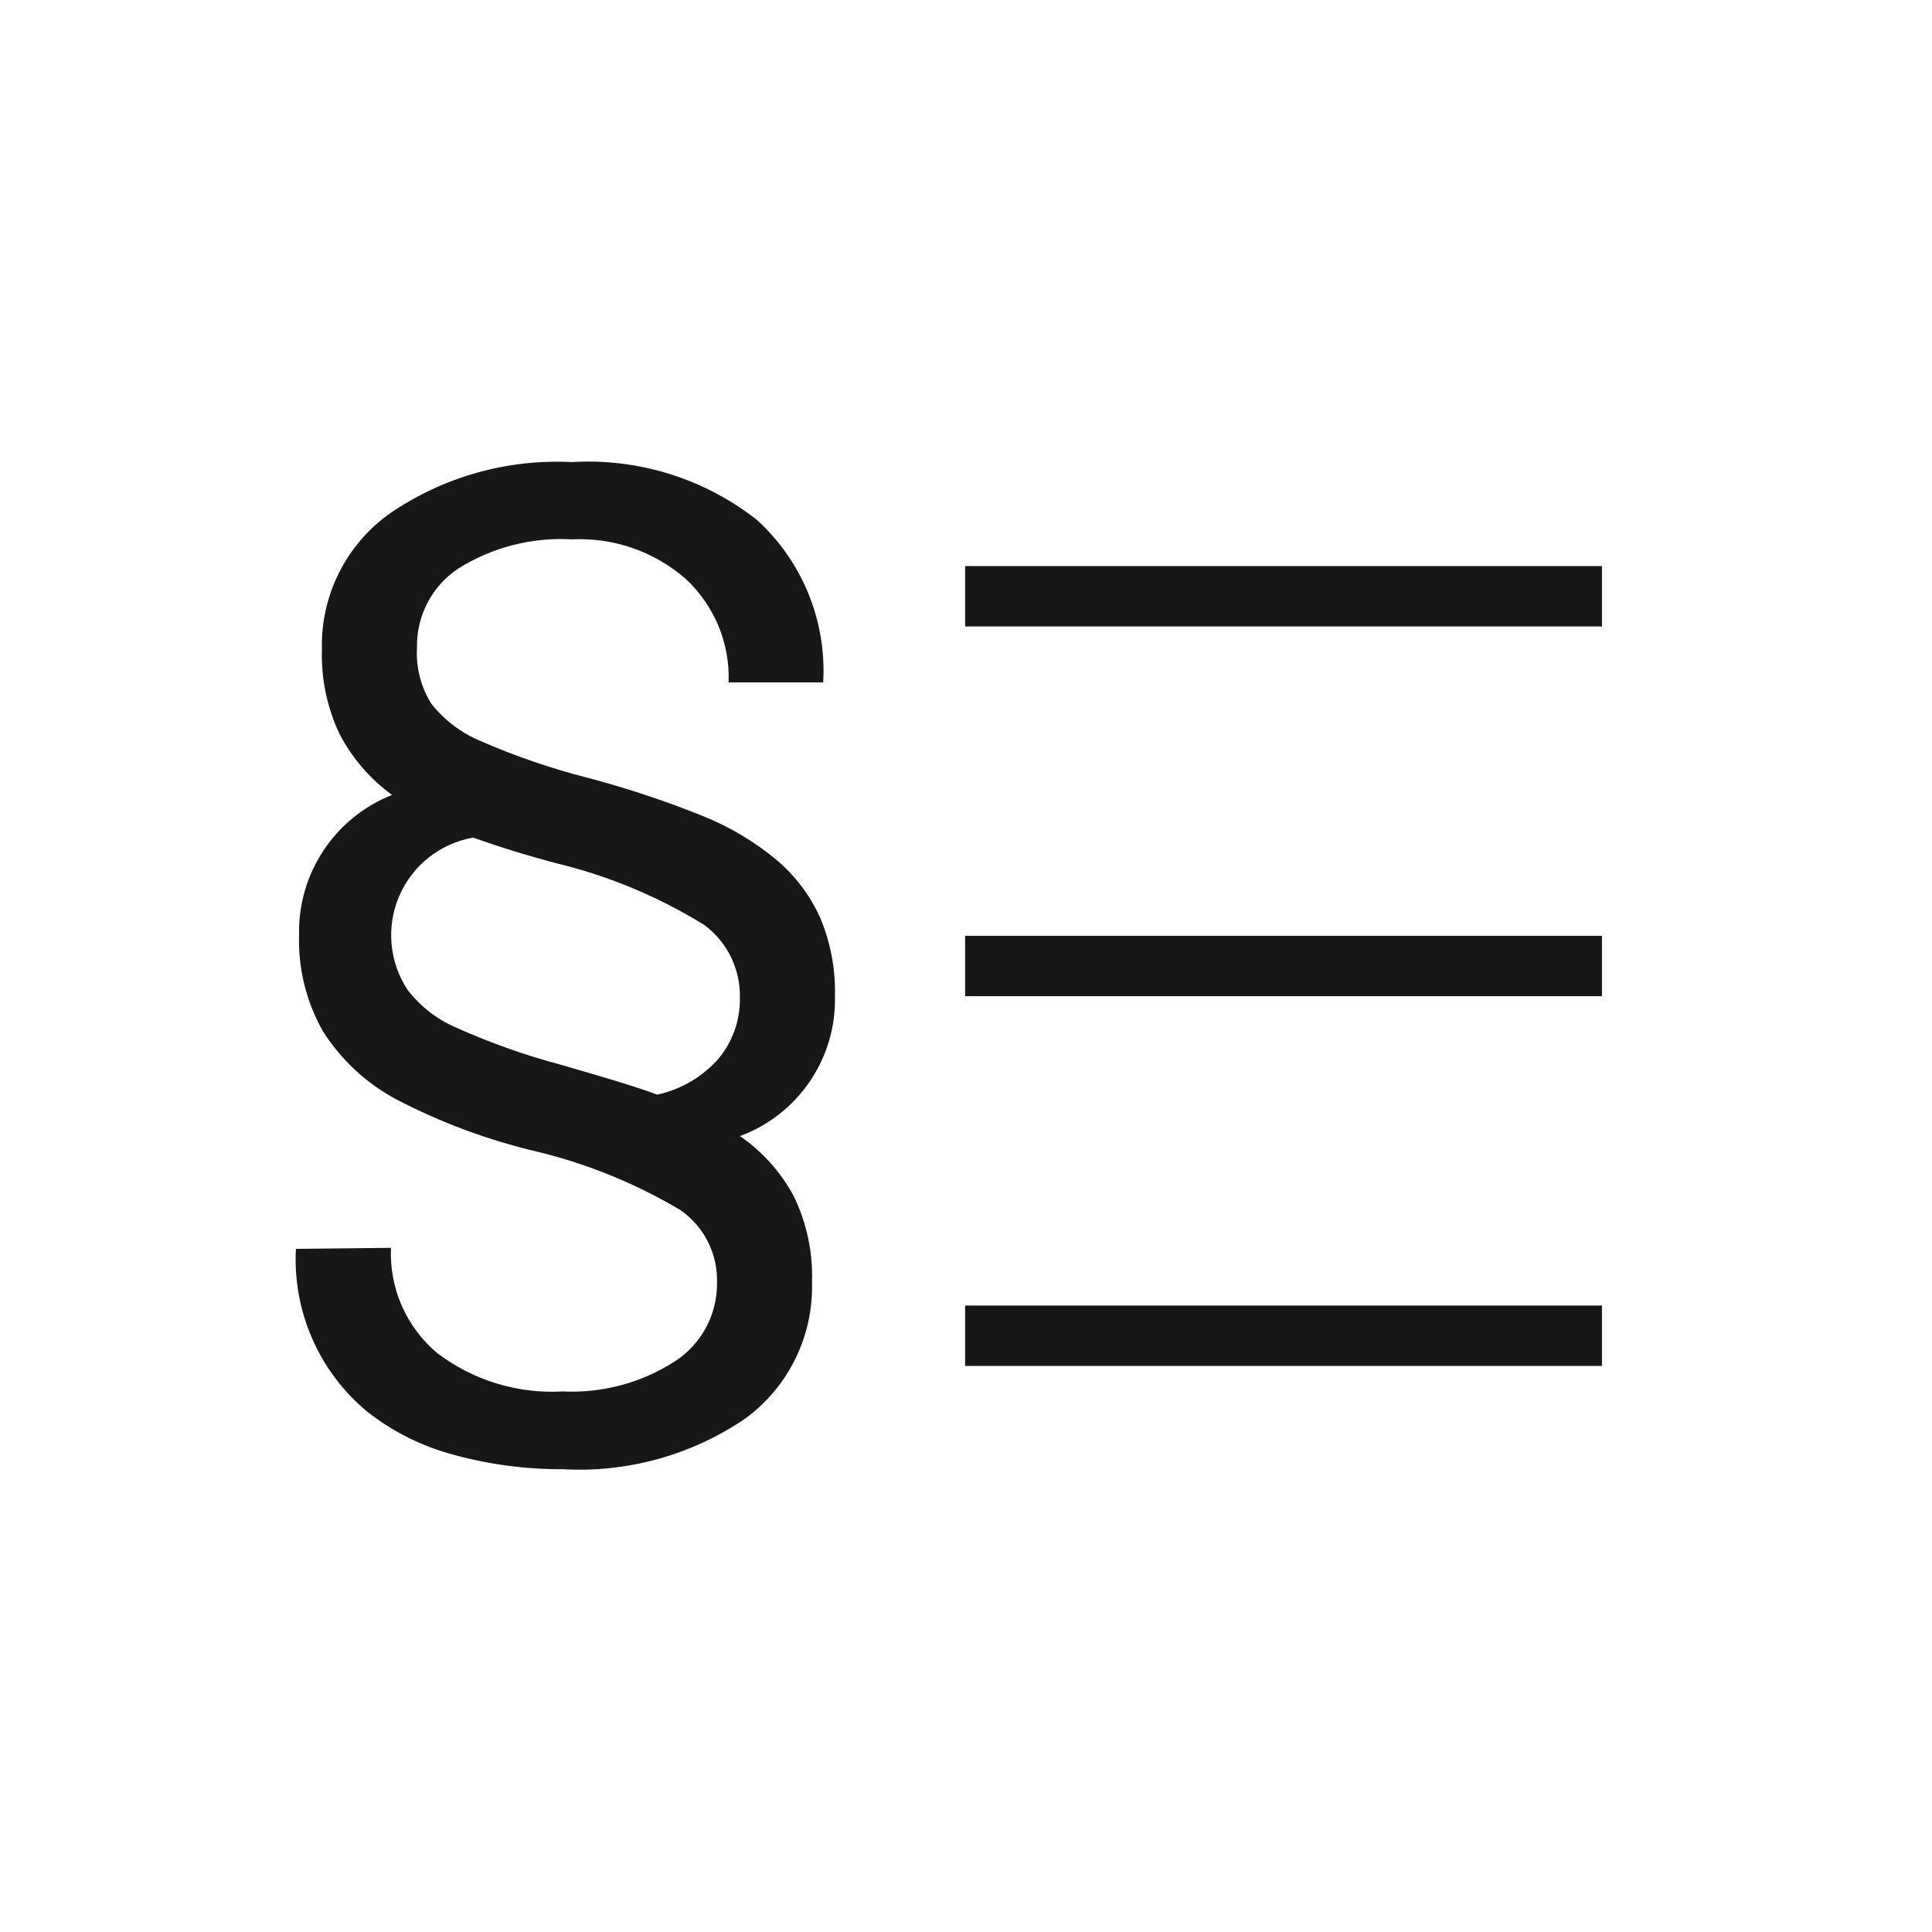
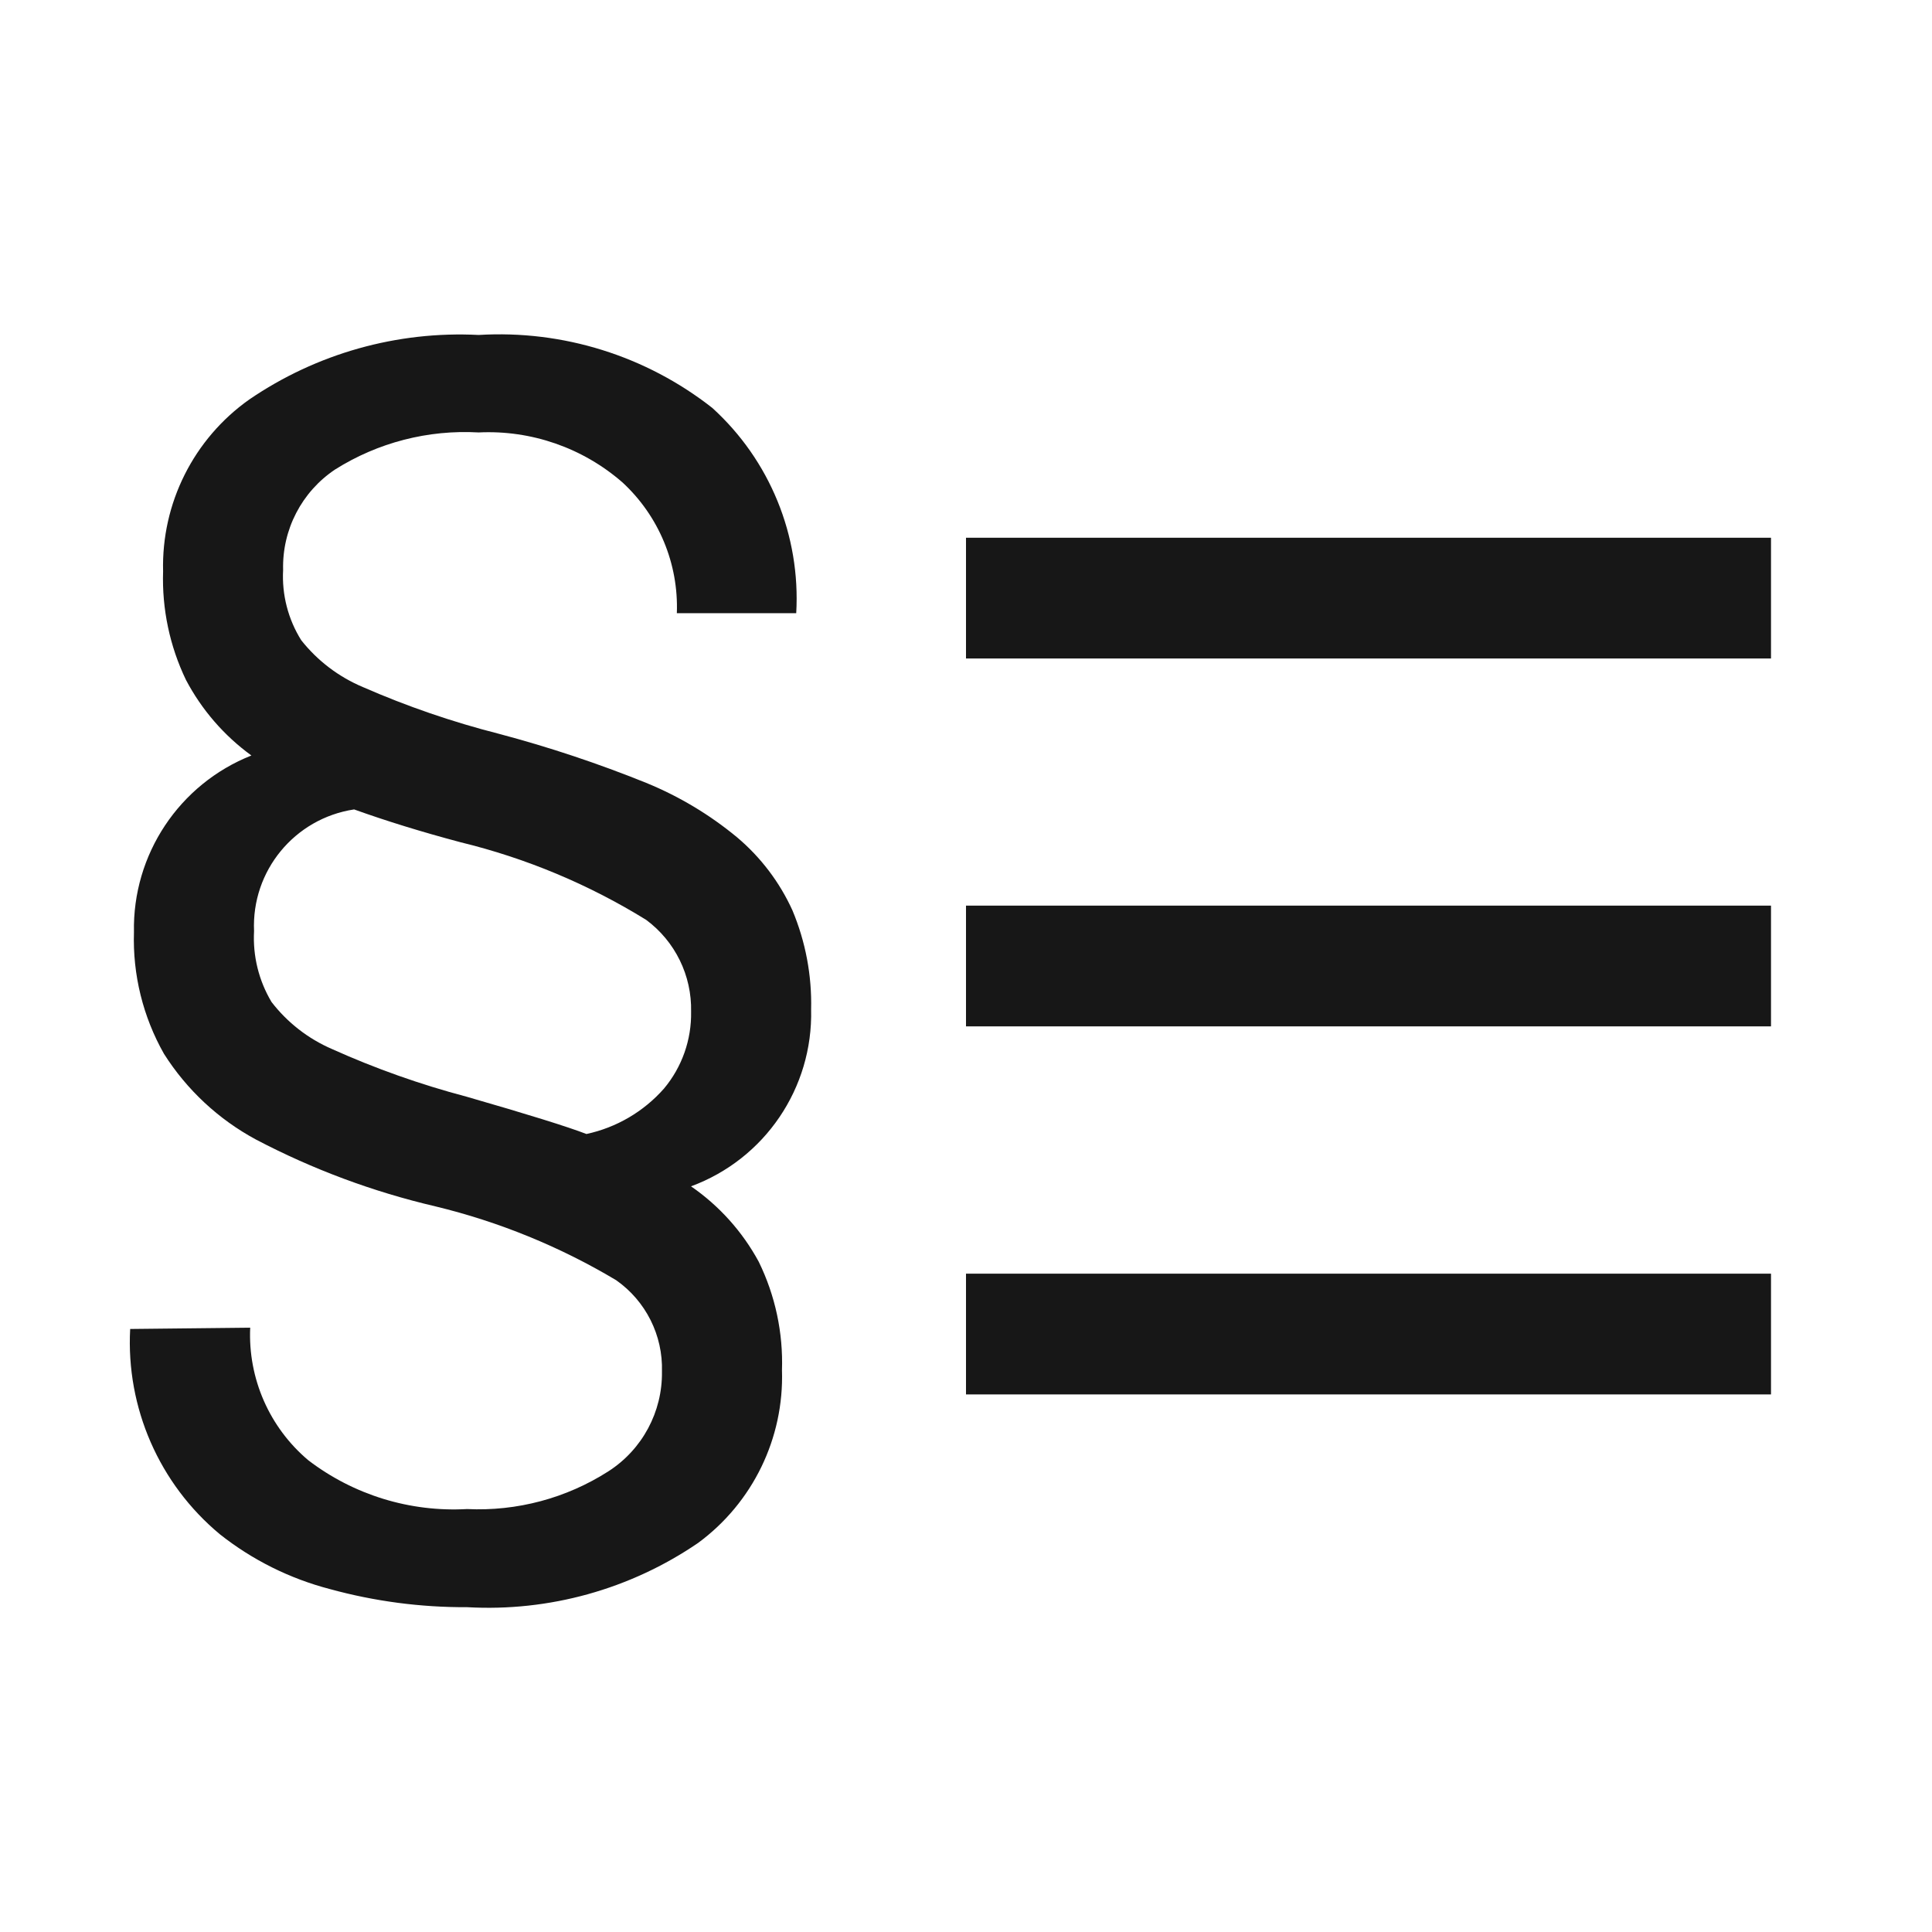
<svg xmlns="http://www.w3.org/2000/svg" viewBox="0 0 24 24">
-   <path d="M10.372,12.373a2.354,2.354,0,0,0-.184-.974,2.041,2.041,0,0,0-.543-.718A3.432,3.432,0,0,0,8.751,10.145,12.093,12.093,0,0,0,7.304,9.663a8.716,8.716,0,0,1-1.34-.46A1.528,1.528,0,0,1,5.358,8.742a1.181,1.181,0,0,1-.178-.691,1.151,1.151,0,0,1,.511-.987,2.395,2.395,0,0,1,1.412-.364,2.003,2.003,0,0,1,1.415.491,1.669,1.669,0,0,1,.533,1.286h1.175a2.534,2.534,0,0,0-.825-2.02,3.392,3.392,0,0,0-2.298-.717,3.672,3.672,0,0,0-2.257.636A2.008,2.008,0,0,0,3.999,8.065a2.289,2.289,0,0,0,.226,1.067,2.189,2.189,0,0,0,.645.743,1.828,1.828,0,0,0-1.155,1.737,2.29,2.29,0,0,0,.295,1.196,2.448,2.448,0,0,0,.904.844,7.47,7.47,0,0,0,1.766.656,6.45,6.45,0,0,1,1.777.727,1.062,1.062,0,0,1,.45.898,1.146,1.146,0,0,1-.526.98,2.364,2.364,0,0,1-1.391.372,2.356,2.356,0,0,1-1.562-.479,1.614,1.614,0,0,1-.571-1.305l-1.181.013a2.456,2.456,0,0,0,.882,2.019,2.954,2.954,0,0,0,1.083.54,5.014,5.014,0,0,0,1.349.178,3.658,3.658,0,0,0,2.272-.632,2.029,2.029,0,0,0,.825-1.698A2.261,2.261,0,0,0,9.858,14.855a2.135,2.135,0,0,0-.666-.742A1.807,1.807,0,0,0,10.372,12.373Zm-1.447.779a1.411,1.411,0,0,1-.762.446q-.278-.108-1.18-.367a8.578,8.578,0,0,1-1.324-.469,1.514,1.514,0,0,1-.594-.463,1.231,1.231,0,0,1,.812-1.894c.318.113.667.222,1.048.322a6.301,6.301,0,0,1,1.825.764,1.093,1.093,0,0,1,.441.902A1.148,1.148,0,0,1,8.925,13.152Z" fill="#171717" />
-   <rect x="11.989" y="7.032" width="7.911" height="0.75" fill="#171717" />
-   <rect x="11.989" y="11.625" width="7.911" height="0.75" fill="#171717" />
-   <rect x="11.989" y="16.218" width="7.911" height="0.75" fill="#171717" />
+   <path d="M10.076,12.54a2.997,2.997,0,0,0-.232-1.231,2.586,2.586,0,0,0-.686-.906,4.347,4.347,0,0,0-1.131-.678,15.452,15.452,0,0,0-1.828-.609A10.978,10.978,0,0,1,4.508,8.535a1.931,1.931,0,0,1-.766-.582,1.493,1.493,0,0,1-.225-.874,1.454,1.454,0,0,1,.646-1.247A3.022,3.022,0,0,1,5.946,5.372a2.532,2.532,0,0,1,1.788.622A2.105,2.105,0,0,1,8.408,7.617h1.483a3.197,3.197,0,0,0-1.043-2.55A4.279,4.279,0,0,0,5.946,4.161a4.634,4.634,0,0,0-2.85.802A2.535,2.535,0,0,0,2.026,7.098a2.894,2.894,0,0,0,.284,1.348,2.741,2.741,0,0,0,.813.939,2.311,2.311,0,0,0-1.459,2.195,2.88,2.88,0,0,0,.373,1.511,3.086,3.086,0,0,0,1.143,1.065,9.394,9.394,0,0,0,2.229.83,8.089,8.089,0,0,1,2.245.917,1.338,1.338,0,0,1,.569,1.135,1.448,1.448,0,0,1-.665,1.239,2.991,2.991,0,0,1-1.756.469A2.974,2.974,0,0,1,3.83,18.14a2.036,2.036,0,0,1-.722-1.647l-1.491.016a3.101,3.101,0,0,0,1.114,2.55,3.708,3.708,0,0,0,1.367.681,6.313,6.313,0,0,0,1.704.225,4.62,4.62,0,0,0,2.87-.798,2.562,2.562,0,0,0,1.042-2.145,2.853,2.853,0,0,0-.288-1.347,2.701,2.701,0,0,0-.842-.938A2.282,2.282,0,0,0,10.076,12.54Zm-1.828.983a1.784,1.784,0,0,1-.963.564q-.352-.136-1.491-.464a10.772,10.772,0,0,1-1.671-.592,1.898,1.898,0,0,1-.75-.584,1.55,1.55,0,0,1-.217-.88,1.463,1.463,0,0,1,1.243-1.512q.601.216,1.323.408a7.967,7.967,0,0,1,2.305.964,1.381,1.381,0,0,1,.558,1.14A1.447,1.447,0,0,1,8.248,13.523Z" fill="#171717" />
+   <rect x="12" y="6.68" width="10" height="1.5" fill="#171717" />
+   <rect x="12" y="11.25" width="10" height="1.5" fill="#171717" />
+   <rect x="12" y="15.822" width="10" height="1.5" fill="#171717" />
</svg>
